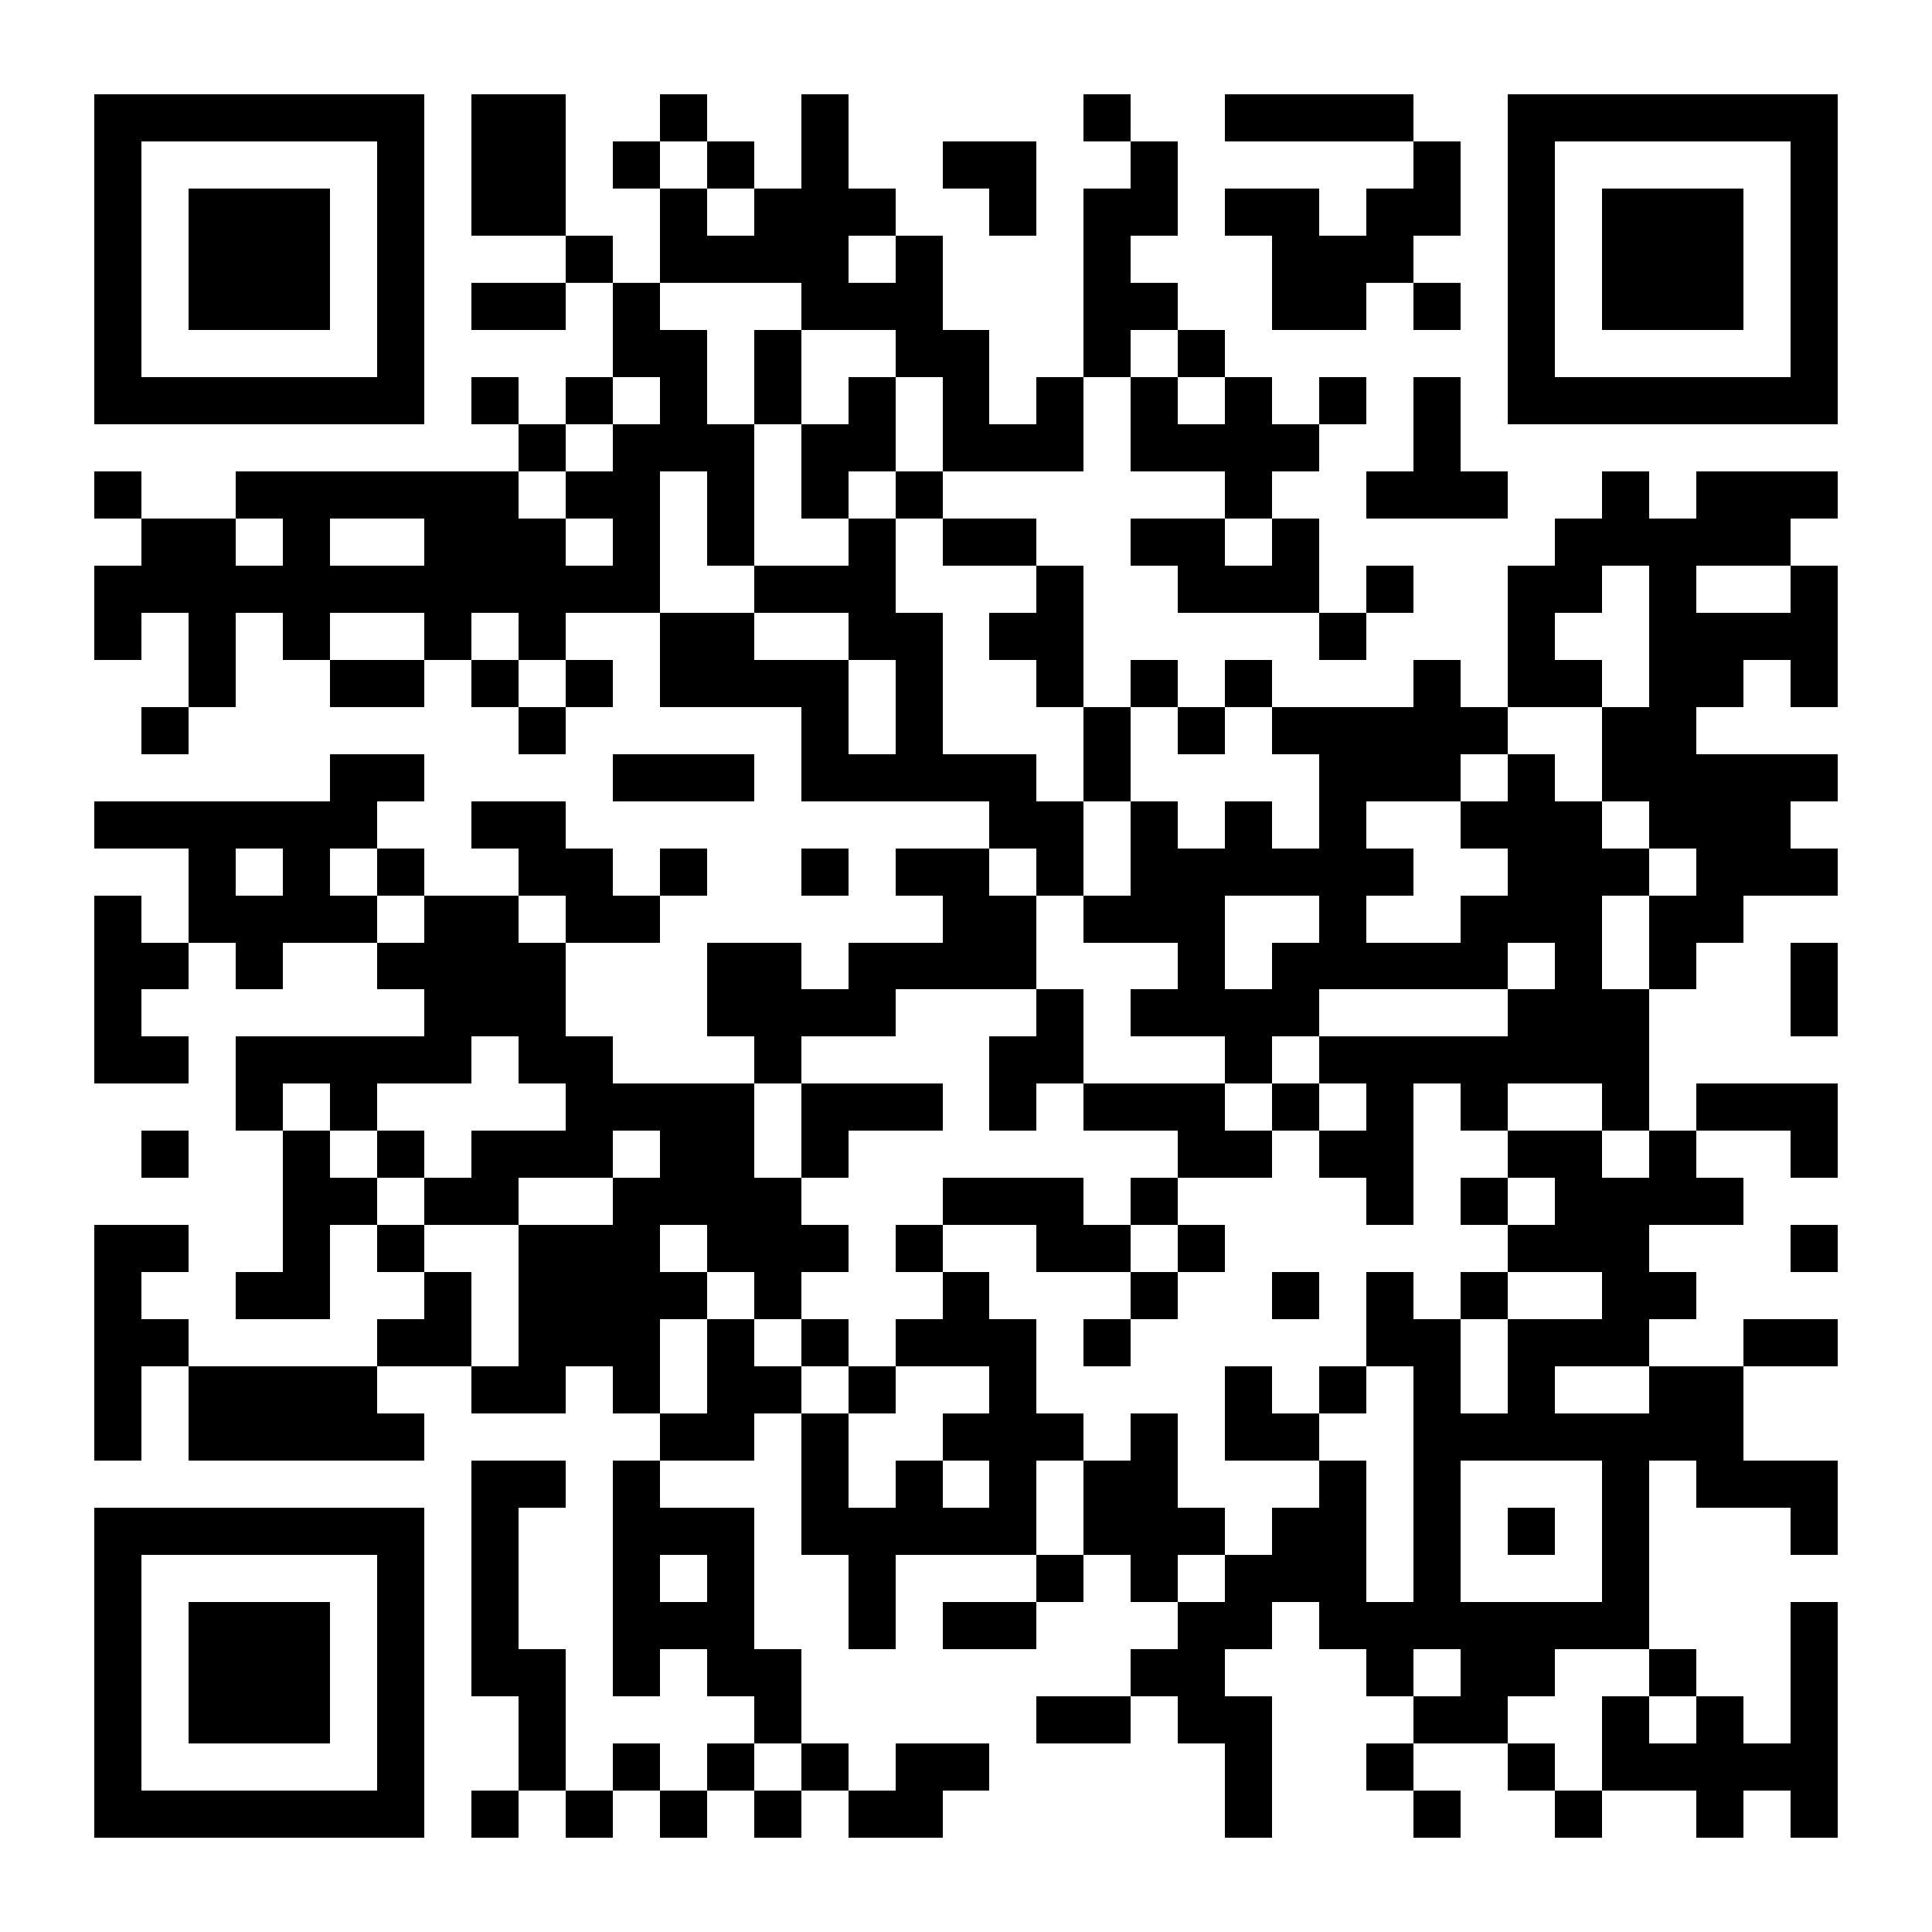
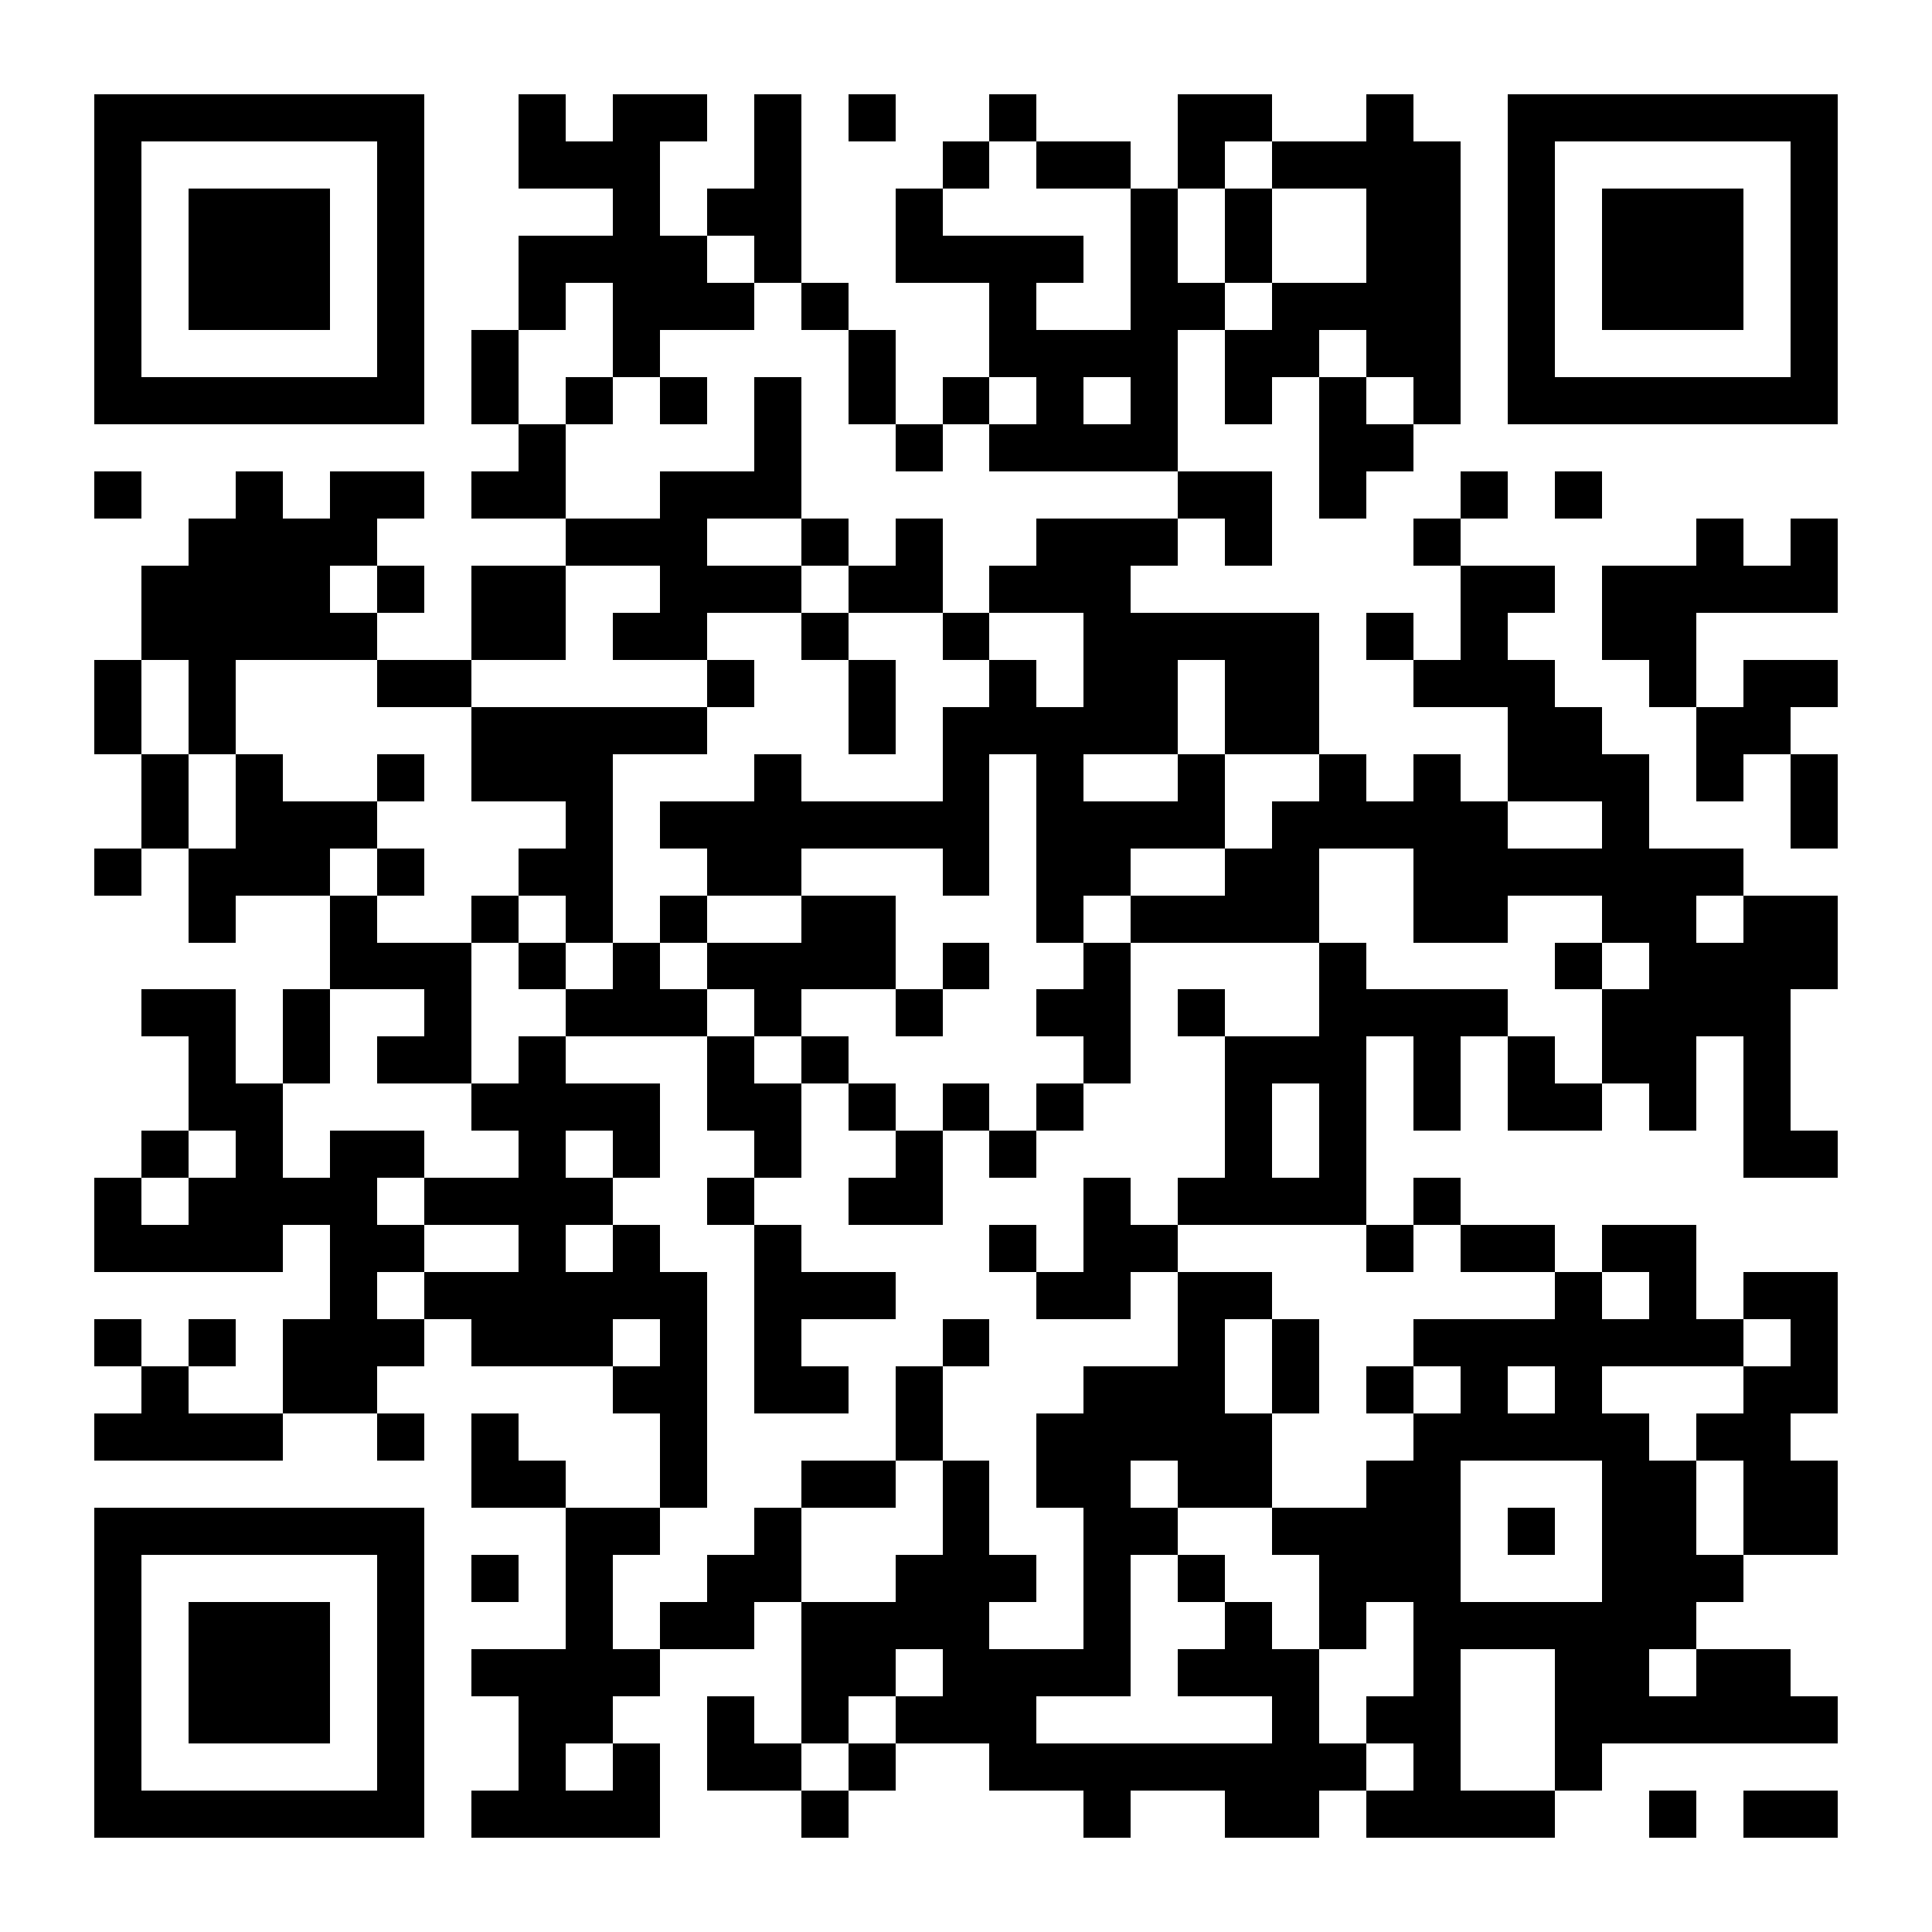
<svg xmlns="http://www.w3.org/2000/svg" viewBox="0 0 41 41" shape-rendering="crispEdges">
  <path fill="#ffffff" d="M0 0h41v41H0z" />
-   <path stroke="#000000" d="M2 2.5h7m1 0h2m2 0h1m2 0h1m5 0h1m2 0h4m2 0h7M2 3.5h1m5 0h1m1 0h2m1 0h1m1 0h1m1 0h1m2 0h2m2 0h1m5 0h1m1 0h1m5 0h1M2 4.5h1m1 0h3m1 0h1m1 0h2m2 0h1m1 0h3m2 0h1m1 0h2m1 0h2m1 0h2m1 0h1m1 0h3m1 0h1M2 5.5h1m1 0h3m1 0h1m3 0h1m1 0h4m1 0h1m3 0h1m3 0h3m2 0h1m1 0h3m1 0h1M2 6.5h1m1 0h3m1 0h1m1 0h2m1 0h1m3 0h3m3 0h2m2 0h2m1 0h1m1 0h1m1 0h3m1 0h1M2 7.5h1m5 0h1m4 0h2m1 0h1m2 0h2m2 0h1m1 0h1m6 0h1m5 0h1M2 8.5h7m1 0h1m1 0h1m1 0h1m1 0h1m1 0h1m1 0h1m1 0h1m1 0h1m1 0h1m1 0h1m1 0h1m1 0h7M11 9.5h1m1 0h3m1 0h2m1 0h3m1 0h4m2 0h1M2 10.5h1m2 0h6m1 0h2m1 0h1m1 0h1m1 0h1m6 0h1m2 0h3m2 0h1m1 0h3M3 11.5h2m1 0h1m2 0h3m1 0h1m1 0h1m2 0h1m1 0h2m2 0h2m1 0h1m5 0h5M2 12.5h12m2 0h3m3 0h1m2 0h3m1 0h1m2 0h2m1 0h1m2 0h1M2 13.5h1m1 0h1m1 0h1m2 0h1m1 0h1m2 0h2m2 0h2m1 0h2m5 0h1m3 0h1m2 0h4M4 14.5h1m2 0h2m1 0h1m1 0h1m1 0h4m1 0h1m2 0h1m1 0h1m1 0h1m3 0h1m1 0h2m1 0h2m1 0h1M3 15.5h1m7 0h1m5 0h1m1 0h1m3 0h1m1 0h1m1 0h5m2 0h2M7 16.5h2m4 0h3m1 0h5m1 0h1m4 0h3m1 0h1m1 0h5M2 17.5h6m2 0h2m9 0h2m1 0h1m1 0h1m1 0h1m2 0h3m1 0h3M4 18.5h1m1 0h1m1 0h1m2 0h2m1 0h1m2 0h1m1 0h2m1 0h1m1 0h6m2 0h3m1 0h3M2 19.5h1m1 0h4m1 0h2m1 0h2m6 0h2m1 0h3m2 0h1m2 0h3m1 0h2M2 20.5h2m1 0h1m2 0h4m3 0h2m1 0h4m3 0h1m1 0h5m1 0h1m1 0h1m2 0h1M2 21.5h1m6 0h3m3 0h4m3 0h1m1 0h4m4 0h3m3 0h1M2 22.5h2m1 0h5m1 0h2m3 0h1m4 0h2m3 0h1m1 0h7M5 23.5h1m1 0h1m4 0h4m1 0h3m1 0h1m1 0h3m1 0h1m1 0h1m1 0h1m2 0h1m1 0h3M3 24.5h1m2 0h1m1 0h1m1 0h3m1 0h2m1 0h1m7 0h2m1 0h2m2 0h2m1 0h1m2 0h1M6 25.5h2m1 0h2m2 0h4m3 0h3m1 0h1m4 0h1m1 0h1m1 0h4M2 26.5h2m2 0h1m1 0h1m2 0h3m1 0h3m1 0h1m2 0h2m1 0h1m6 0h3m3 0h1M2 27.5h1m2 0h2m2 0h1m1 0h4m1 0h1m3 0h1m3 0h1m2 0h1m1 0h1m1 0h1m2 0h2M2 28.5h2m4 0h2m1 0h3m1 0h1m1 0h1m1 0h3m1 0h1m5 0h2m1 0h3m2 0h2M2 29.5h1m1 0h4m2 0h2m1 0h1m1 0h2m1 0h1m2 0h1m4 0h1m1 0h1m1 0h1m1 0h1m2 0h2M2 30.5h1m1 0h5m5 0h2m1 0h1m2 0h3m1 0h1m1 0h2m2 0h7M10 31.5h2m1 0h1m3 0h1m1 0h1m1 0h1m1 0h2m3 0h1m1 0h1m3 0h1m1 0h3M2 32.5h7m1 0h1m2 0h3m1 0h5m1 0h3m1 0h2m1 0h1m1 0h1m1 0h1m3 0h1M2 33.5h1m5 0h1m1 0h1m2 0h1m1 0h1m2 0h1m3 0h1m1 0h1m1 0h3m1 0h1m3 0h1M2 34.5h1m1 0h3m1 0h1m1 0h1m2 0h3m2 0h1m1 0h2m3 0h2m1 0h7m3 0h1M2 35.5h1m1 0h3m1 0h1m1 0h2m1 0h1m1 0h2m7 0h2m3 0h1m1 0h2m2 0h1m2 0h1M2 36.5h1m1 0h3m1 0h1m2 0h1m4 0h1m5 0h2m1 0h2m3 0h2m2 0h1m1 0h1m1 0h1M2 37.5h1m5 0h1m2 0h1m1 0h1m1 0h1m1 0h1m1 0h2m5 0h1m2 0h1m2 0h1m1 0h5M2 38.5h7m1 0h1m1 0h1m1 0h1m1 0h1m1 0h2m6 0h1m3 0h1m2 0h1m2 0h1m1 0h1" />
+   <path stroke="#000000" d="M2 2.5h7m2 0h1m1 0h2m1 0h1m1 0h1m2 0h1m3 0h2m2 0h1m2 0h7M2 3.5h1m5 0h1m2 0h3m2 0h1m3 0h1m1 0h2m1 0h1m1 0h4m1 0h1m5 0h1M2 4.5h1m1 0h3m1 0h1m4 0h1m1 0h2m2 0h1m4 0h1m1 0h1m2 0h2m1 0h1m1 0h3m1 0h1M2 5.5h1m1 0h3m1 0h1m2 0h4m1 0h1m2 0h4m1 0h1m1 0h1m2 0h2m1 0h1m1 0h3m1 0h1M2 6.5h1m1 0h3m1 0h1m2 0h1m1 0h3m1 0h1m3 0h1m2 0h2m1 0h4m1 0h1m1 0h3m1 0h1M2 7.5h1m5 0h1m1 0h1m2 0h1m4 0h1m2 0h4m1 0h2m1 0h2m1 0h1m5 0h1M2 8.5h7m1 0h1m1 0h1m1 0h1m1 0h1m1 0h1m1 0h1m1 0h1m1 0h1m1 0h1m1 0h1m1 0h1m1 0h7M11 9.5h1m4 0h1m2 0h1m1 0h4m3 0h2M2 10.5h1m2 0h1m1 0h2m1 0h2m2 0h3m8 0h2m1 0h1m2 0h1m1 0h1M4 11.5h4m4 0h3m2 0h1m1 0h1m2 0h3m1 0h1m3 0h1m5 0h1m1 0h1M3 12.5h4m1 0h1m1 0h2m2 0h3m1 0h2m1 0h3m7 0h2m1 0h5M3 13.5h5m2 0h2m1 0h2m2 0h1m2 0h1m2 0h5m1 0h1m1 0h1m2 0h2M2 14.5h1m1 0h1m3 0h2m5 0h1m2 0h1m2 0h1m1 0h2m1 0h2m2 0h3m2 0h1m1 0h2M2 15.5h1m1 0h1m5 0h5m3 0h1m1 0h5m1 0h2m4 0h2m2 0h2M3 16.5h1m1 0h1m2 0h1m1 0h3m3 0h1m3 0h1m1 0h1m2 0h1m2 0h1m1 0h1m1 0h3m1 0h1m1 0h1M3 17.5h1m1 0h3m4 0h1m1 0h7m1 0h4m1 0h5m2 0h1m3 0h1M2 18.5h1m1 0h3m1 0h1m2 0h2m2 0h2m3 0h1m1 0h2m2 0h2m2 0h7M4 19.5h1m2 0h1m2 0h1m1 0h1m1 0h1m2 0h2m3 0h1m1 0h4m2 0h2m2 0h2m1 0h2M7 20.5h3m1 0h1m1 0h1m1 0h4m1 0h1m2 0h1m4 0h1m4 0h1m1 0h4M3 21.5h2m1 0h1m2 0h1m2 0h3m1 0h1m2 0h1m2 0h2m1 0h1m2 0h4m2 0h4M4 22.5h1m1 0h1m1 0h2m1 0h1m3 0h1m1 0h1m5 0h1m2 0h3m1 0h1m1 0h1m1 0h2m1 0h1M4 23.5h2m4 0h4m1 0h2m1 0h1m1 0h1m1 0h1m3 0h1m1 0h1m1 0h1m1 0h2m1 0h1m1 0h1M3 24.5h1m1 0h1m1 0h2m2 0h1m1 0h1m2 0h1m2 0h1m1 0h1m4 0h1m1 0h1m8 0h2M2 25.5h1m1 0h4m1 0h4m2 0h1m2 0h2m3 0h1m1 0h4m1 0h1M2 26.5h4m1 0h2m2 0h1m1 0h1m2 0h1m4 0h1m1 0h2m4 0h1m1 0h2m1 0h2M7 27.5h1m1 0h6m1 0h3m3 0h2m1 0h2m6 0h1m1 0h1m1 0h2M2 28.5h1m1 0h1m1 0h3m1 0h3m1 0h1m1 0h1m3 0h1m4 0h1m1 0h1m2 0h7m1 0h1M3 29.5h1m2 0h2m5 0h2m1 0h2m1 0h1m3 0h3m1 0h1m1 0h1m1 0h1m1 0h1m3 0h2M2 30.5h4m2 0h1m1 0h1m3 0h1m4 0h1m2 0h5m3 0h5m1 0h2M10 31.5h2m2 0h1m2 0h2m1 0h1m1 0h2m1 0h2m2 0h2m3 0h2m1 0h2M2 32.5h7m3 0h2m2 0h1m3 0h1m2 0h2m2 0h4m1 0h1m1 0h2m1 0h2M2 33.5h1m5 0h1m1 0h1m1 0h1m2 0h2m2 0h3m1 0h1m1 0h1m2 0h3m3 0h3M2 34.5h1m1 0h3m1 0h1m3 0h1m1 0h2m1 0h4m2 0h1m2 0h1m1 0h1m1 0h6M2 35.5h1m1 0h3m1 0h1m1 0h4m3 0h2m1 0h4m1 0h3m2 0h1m2 0h2m1 0h2M2 36.5h1m1 0h3m1 0h1m2 0h2m2 0h1m1 0h1m1 0h3m5 0h1m1 0h2m2 0h6M2 37.5h1m5 0h1m2 0h1m1 0h1m1 0h2m1 0h1m2 0h8m1 0h1m2 0h1M2 38.5h7m1 0h4m3 0h1m5 0h1m2 0h2m1 0h4m2 0h1m1 0h2" />
</svg>
